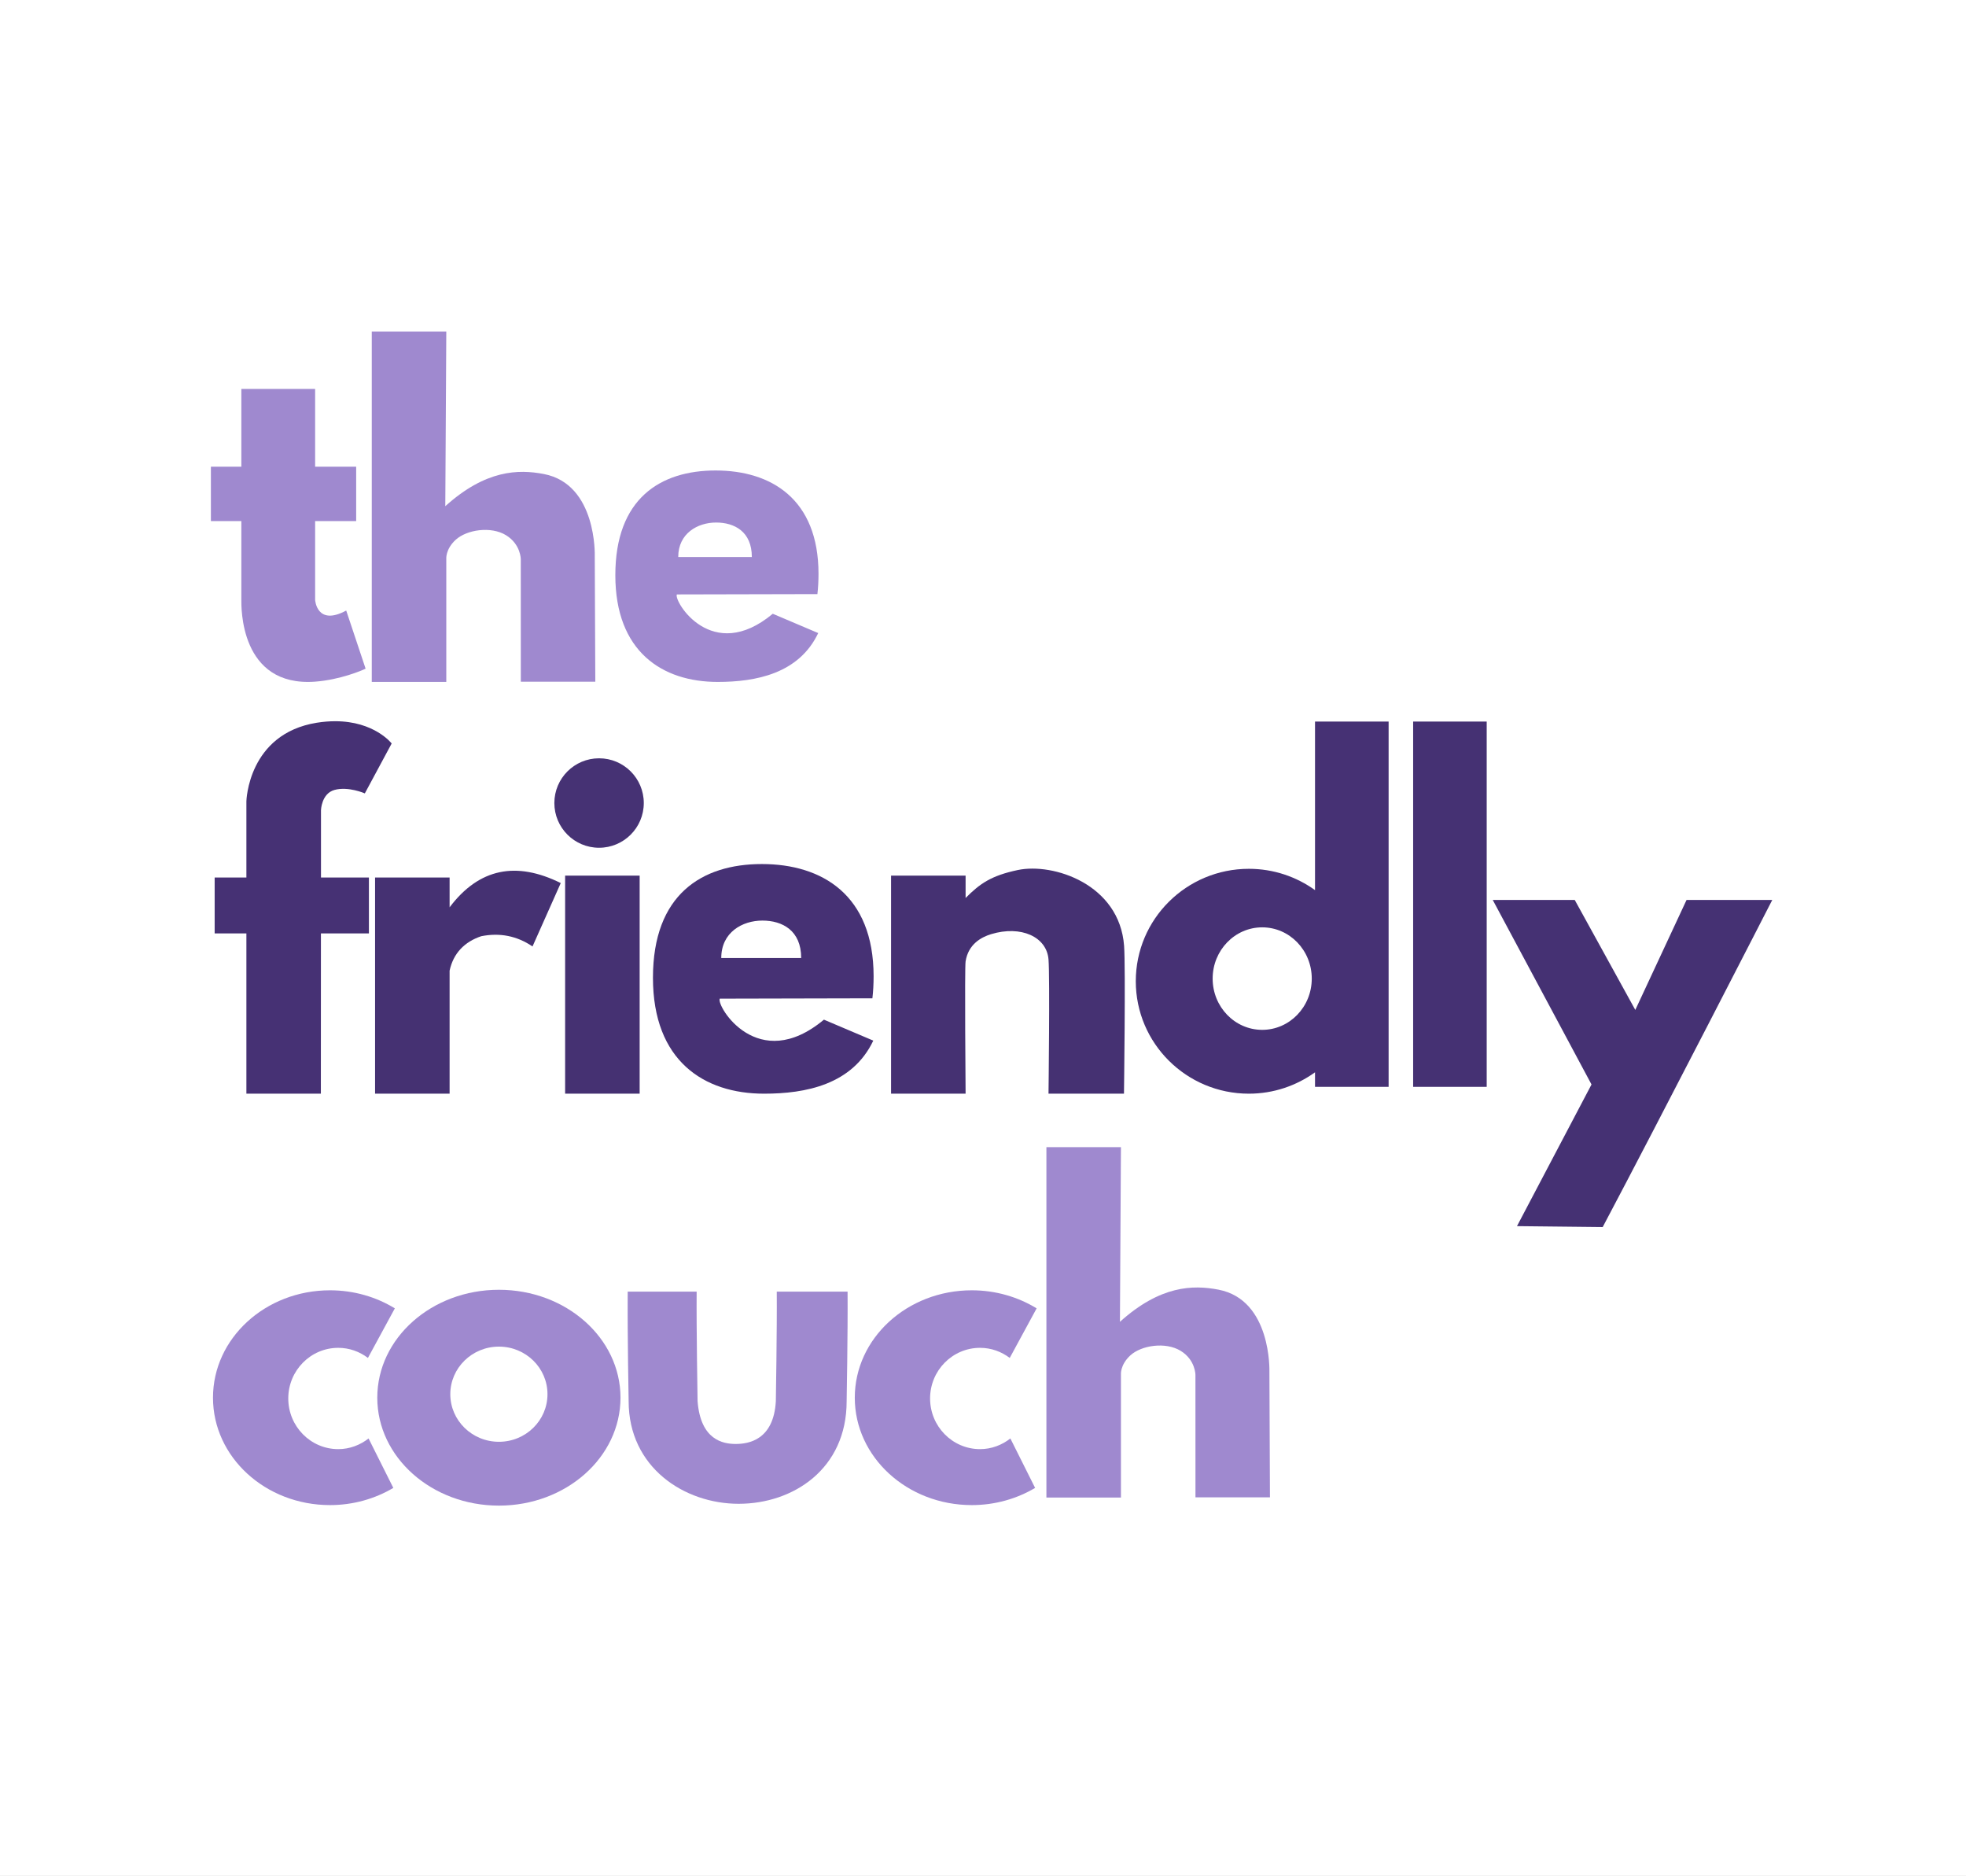
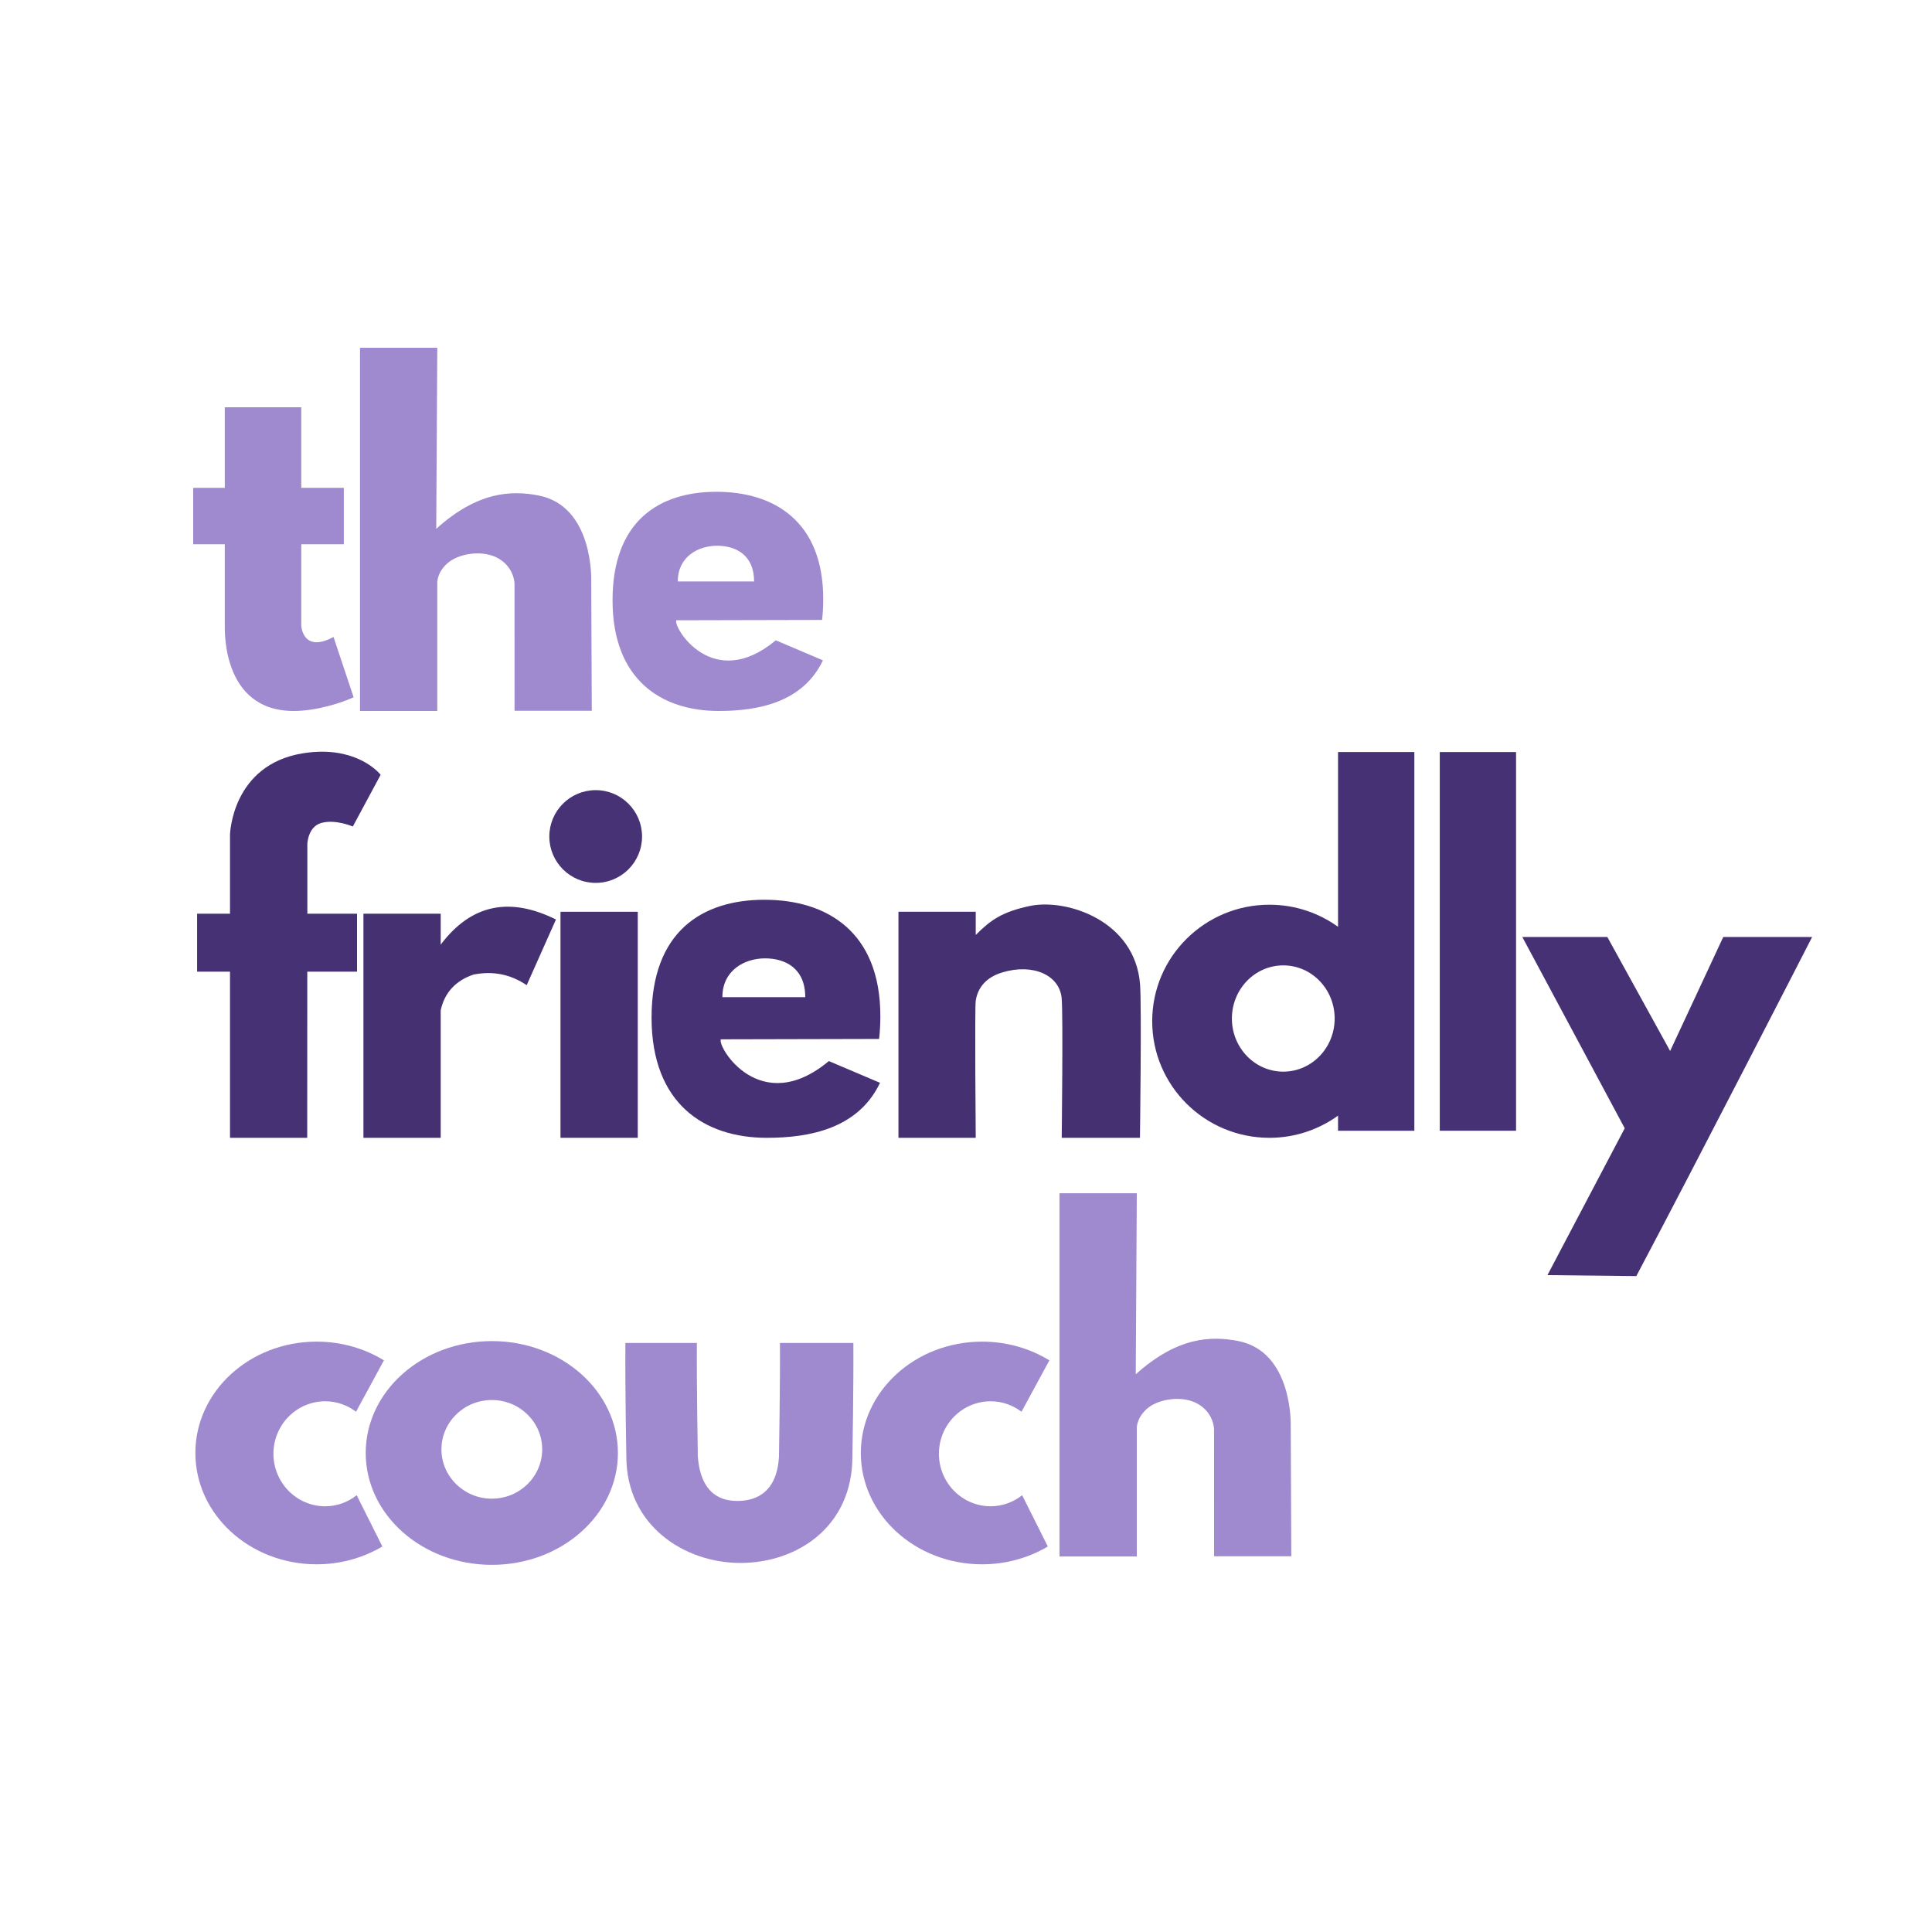
- <svg xmlns="http://www.w3.org/2000/svg" xmlns:ns1="http://vectornator.io" height="100%" stroke-miterlimit="10" style="fill-rule:nonzero;clip-rule:evenodd;stroke-linecap:round;stroke-linejoin:round;" version="1.1" viewBox="692 400.948 1055.12 1006.24" width="100%" xml:space="preserve">
-   <defs />
-   <clipPath id="ArtboardFrame">
-     <rect height="1006.24" width="1055.12" x="692" y="400.948" />
-   </clipPath>
-   <g clip-path="url(#ArtboardFrame)" id="Layer" ns1:layerName="Layer">
-     <g opacity="1" ns1:layerName="Group 2">
-       <path d="M692 400.948L1747.12 400.948L1747.12 1407.19L692 1407.19L692 400.948Z" fill="#ffffff" fill-rule="nonzero" opacity="1" stroke="none" ns1:layerName="Rectangle 2" />
-       <g opacity="1" ns1:layerName="Group 1">
-         <path d="M931.519 578.841L930.979 672.552C952.638 653.028 970.159 652.648 983.902 655.296C1012.46 660.8 1011.2 699.258 1011.2 699.258L1011.49 766.723L971.515 766.723L971.498 701.074C971.498 701.074 971.568 693.026 963.569 688.119C955.479 683.156 942.467 685.143 936.551 690.584C930.99 695.698 931.519 700.904 931.519 700.904L931.519 766.841L891.523 766.841L891.523 578.841L931.519 578.841Z" fill="#9f89cf" fill-rule="evenodd" opacity="1" stroke="none" ns1:layerName="path 2" />
-         <path d="M1293.59 1016.47L1293.05 1110.18C1314.71 1090.66 1332.23 1090.28 1345.97 1092.93C1374.53 1098.43 1373.27 1136.89 1373.27 1136.89L1373.56 1204.35L1333.59 1204.35L1333.57 1138.7C1333.57 1138.7 1333.64 1130.66 1325.64 1125.75C1317.55 1120.79 1304.54 1122.77 1298.62 1128.21C1293.06 1133.33 1293.59 1138.53 1293.59 1138.53L1293.59 1204.47L1253.59 1204.47L1253.59 1016.47L1293.59 1016.47Z" fill="#9f89cf" fill-rule="evenodd" opacity="1" stroke="none" ns1:layerName="path 1" />
-         <path d="M1076.06 653.389C1046.35 653.389 1022.24 668.487 1022.24 709.561C1022.24 750.636 1047.46 766.841 1077.17 766.841C1097.62 766.841 1120.76 762.437 1131.13 740.625L1106.73 730.268C1074.06 757.493 1053.49 723.497 1055.25 719.894L1130.69 719.721C1131.08 716.425 1131.28 712.547 1131.28 708.847C1131.28 668.631 1105.77 653.389 1076.06 653.389ZM1076.32 681.317C1086.2 681.317 1095.5 686.2 1095.5 699.802L1056 699.802C1056 687.098 1066.45 681.317 1076.32 681.317Z" fill="#9f89cf" fill-rule="nonzero" opacity="1" stroke="none" ns1:layerName="Curve 2" />
-         <path d="M1100.88 864.558C1068.61 864.558 1042.43 880.954 1042.43 925.564C1042.43 970.173 1069.81 987.773 1102.08 987.773C1124.29 987.773 1149.42 982.99 1160.68 959.301L1134.19 948.052C1098.71 977.621 1076.37 940.698 1078.28 936.786L1160.2 936.598C1160.63 933.018 1160.85 928.807 1160.85 924.788C1160.85 881.111 1133.15 864.558 1100.88 864.558ZM1101.16 894.889C1111.88 894.889 1121.98 900.192 1121.98 914.965L1079.09 914.965C1079.09 901.168 1090.44 894.889 1101.16 894.889Z" fill="#463174" fill-rule="nonzero" opacity="1" stroke="none" ns1:layerName="Curve 1" />
-         <path d="M1493.14 883.835L1537.14 883.835L1569.64 942.835L1597.14 883.835L1643.14 883.835C1643.14 883.835 1582.86 1001.4 1552.14 1059.34L1506.14 1058.84L1546.14 982.835" fill="#453173" fill-rule="evenodd" opacity="1" stroke="none" ns1:layerName="path" />
-         <path d="M869.089 1093.27C834.419 1093.27 806.308 1119.07 806.308 1150.89C806.308 1182.72 834.419 1208.52 869.089 1208.52C881.629 1208.52 893.286 1205.11 903.089 1199.3L889.808 1172.77C885.285 1176.3 879.677 1178.49 873.527 1178.49C858.717 1178.49 846.714 1166.3 846.714 1151.3C846.714 1136.3 858.717 1124.14 873.527 1124.14C879.518 1124.14 885.001 1126.19 889.464 1129.55L903.902 1102.96C893.936 1096.85 881.973 1093.27 869.089 1093.27Z" fill="#9f89cf" fill-rule="nonzero" opacity="1" stroke="none" ns1:layerName="Curve 8" />
-         <path d="M1213.53 1093.27C1178.86 1093.27 1150.75 1119.07 1150.75 1150.89C1150.75 1182.72 1178.86 1208.52 1213.53 1208.52C1226.07 1208.52 1237.73 1205.11 1247.53 1199.3L1234.25 1172.77C1229.73 1176.3 1224.12 1178.49 1217.97 1178.49C1203.16 1178.49 1191.16 1166.3 1191.16 1151.3C1191.16 1136.3 1203.16 1124.14 1217.97 1124.14C1223.96 1124.14 1229.44 1126.19 1233.91 1129.55L1248.34 1102.96C1238.38 1096.85 1226.41 1093.27 1213.53 1093.27Z" fill="#9f89cf" fill-rule="nonzero" opacity="1" stroke="none" ns1:layerName="Curve 7" />
-         <path d="M1013.51 807.82C1000.26 807.82 989.513 818.565 989.513 831.82C989.513 845.075 1000.26 855.82 1013.51 855.82C1026.77 855.82 1037.51 845.075 1037.51 831.82C1037.51 818.565 1026.77 807.82 1013.51 807.82Z" fill="#463274" fill-rule="nonzero" opacity="1" stroke="none" ns1:layerName="Curve 6" />
-         <path d="M992.946 874.764L977.794 908.773C969.478 903.128 960.311 901.295 950.294 903.273C941.289 906.28 935.289 912.446 933.294 921.773L933.294 987.773L893.294 987.773L893.294 871.773L933.294 871.773L933.294 887.773C949.203 866.671 969.189 862.996 992.946 874.764Z" fill="#453172" fill-rule="evenodd" opacity="1" stroke="none" ns1:layerName="path" />
-         <path d="M1238.22 867.773C1257.19 863.765 1292.82 875.315 1295.28 908.436C1296.14 919.927 1295.22 987.773 1295.22 987.773L1254.72 987.773C1254.72 987.773 1255.48 925.558 1254.72 915.773C1253.78 903.597 1239.93 897.309 1223.9 902.184C1218.48 903.831 1211.66 907.66 1210.22 916.773C1209.65 920.37 1210.22 987.773 1210.22 987.773L1170.22 987.773C1170.22 948.773 1170.22 870.773 1170.22 870.773L1210.22 870.773L1210.22 882.773C1217.96 874.987 1224.02 870.773 1238.22 867.773Z" fill="#453172" fill-rule="evenodd" opacity="1" stroke="none" ns1:layerName="path" />
-         <path d="M995.294 870.773C1008.63 870.773 1021.96 870.773 1035.29 870.773C1035.29 909.773 1035.29 948.773 1035.29 987.773C1021.96 987.773 1008.63 987.773 995.294 987.773C995.294 948.773 995.294 909.773 995.294 870.773Z" fill="#453172" fill-rule="evenodd" opacity="1" stroke="none" ns1:layerName="path" />
-         <path d="M1397.75 788.107L1397.75 878.554C1387.76 871.374 1375.52 867.117 1362.25 867.117C1328.72 867.117 1301.56 894.112 1301.56 927.429C1301.56 960.746 1328.73 987.773 1362.25 987.773C1375.52 987.773 1387.76 983.484 1397.75 976.304L1397.75 984.117L1437.25 984.117C1437.25 919.117 1437.25 788.107 1437.25 788.107L1397.75 788.107ZM1369.41 898.523C1384.1 898.523 1396 910.835 1396 926.023C1396 941.211 1384.1 953.523 1369.41 953.523C1354.72 953.523 1342.81 941.211 1342.81 926.023C1342.81 910.835 1354.72 898.523 1369.41 898.523Z" fill="#463174" fill-rule="nonzero" opacity="1" stroke="none" />
-         <path d="M1028.88 1093.97C1041.21 1093.97 1053.54 1093.97 1065.88 1093.97C1065.71 1113.3 1066.38 1152.78 1066.38 1152.78C1067.99 1173.51 1079.9 1175.72 1086.85 1175.72C1093.79 1175.72 1107.21 1173.57 1108.38 1152.78C1108.38 1152.78 1109.04 1113.97 1108.88 1093.97C1121.54 1093.97 1134.21 1093.97 1146.88 1093.97C1147.04 1116.97 1146.38 1152.78 1146.38 1152.78C1146.38 1189.17 1117.68 1207.82 1088.43 1207.82C1059.18 1207.82 1029.38 1188.25 1029.38 1152.78C1029.38 1152.78 1028.71 1118.3 1028.88 1093.97Z" fill="#9f89cf" fill-rule="evenodd" opacity="1" stroke="none" ns1:layerName="path" />
-         <path d="M821.527 609.632L821.527 651.351L805.183 651.351L805.183 680.539L821.527 680.539L821.527 722.57C821.515 726.438 820.572 769.668 861.121 766.695C874.462 765.717 886.469 760.621 888.214 759.726L877.808 728.539C861.946 737.1 861.121 722.82 861.121 722.82L861.121 680.539L883.152 680.539L883.152 651.351L861.121 651.351L861.121 609.632L821.527 609.632Z" fill="#9f89cf" fill-rule="nonzero" opacity="1" stroke="none" />
-         <path d="M871.798 787.929C868.773 787.936 865.506 788.174 861.986 788.742C825.071 794.699 824.236 830.867 824.236 830.867L824.236 871.773L807.204 871.773L807.204 901.773L824.236 901.773L824.236 987.773L864.204 987.773L864.236 901.773L889.986 901.773L889.986 871.773L864.267 871.773L864.267 835.679C864.267 835.679 864.511 826.746 871.486 824.804C878.909 822.738 887.798 826.648 887.798 826.648L902.204 799.867C902.204 799.867 892.975 787.882 871.798 787.929Z" fill="#463174" fill-rule="nonzero" opacity="1" stroke="none" />
-         <path d="M1450.41 788.107L1489.89 788.107L1489.89 984.107L1450.41 984.107L1450.41 788.107Z" fill="#453173" fill-rule="nonzero" opacity="1" stroke="none" ns1:layerName="Rectangle 1" />
-         <path d="M959.763 1092.99C923.714 1092.99 894.482 1118.91 894.482 1150.89C894.481 1182.87 923.714 1208.8 959.763 1208.8C995.812 1208.8 1025.01 1182.87 1025.01 1150.89C1025.01 1118.91 995.812 1092.99 959.763 1092.99ZM959.763 1123.49C974.17 1123.49 985.825 1134.92 985.825 1149.02C985.825 1163.12 974.17 1174.55 959.763 1174.55C945.355 1174.55 933.669 1163.12 933.669 1149.02C933.669 1134.92 945.355 1123.49 959.763 1123.49Z" fill="#9f89cf" fill-rule="nonzero" opacity="1" stroke="none" />
-       </g>
+ <svg xmlns="http://www.w3.org/2000/svg" width="100%" height="100%" viewBox="0 0 1000 1000" version="1.1" xml:space="preserve" style="fill-rule:evenodd;clip-rule:evenodd;stroke-linejoin:round;stroke-miterlimit:2;">
+   <g transform="matrix(1,0,0,1,-699.56,-400.948)">
+     <g transform="matrix(0.947759,0,0,0.993797,43.7104,2.48719)">
+       <rect x="692" y="400.948" width="1055.12" height="1006.24" style="fill:white;fill-rule:nonzero;" />
+     </g>
+     <g transform="matrix(1,0,0,1,-5.623,2.107)">
+       <path d="M931.519,578.841L930.979,672.552C952.638,653.028 970.159,652.648 983.902,655.296C1012.46,660.8 1011.2,699.258 1011.2,699.258L1011.49,766.723L971.515,766.723L971.498,701.074C971.498,701.074 971.568,693.026 963.569,688.119C955.479,683.156 942.467,685.143 936.551,690.584C930.99,695.698 931.519,700.904 931.519,700.904L931.519,766.841L891.523,766.841L891.523,578.841L931.519,578.841Z" style="fill:rgb(159,137,207);" />
+       <path d="M1293.59,1016.47L1293.05,1110.18C1314.71,1090.66 1332.23,1090.28 1345.97,1092.93C1374.53,1098.43 1373.27,1136.89 1373.27,1136.89L1373.56,1204.35L1333.59,1204.35L1333.57,1138.7C1333.57,1138.7 1333.64,1130.66 1325.64,1125.75C1317.55,1120.79 1304.54,1122.77 1298.62,1128.21C1293.06,1133.33 1293.59,1138.53 1293.59,1138.53L1293.59,1204.47L1253.59,1204.47L1253.59,1016.47L1293.59,1016.47Z" style="fill:rgb(159,137,207);" />
+       <path d="M1076.06,653.389C1046.35,653.389 1022.24,668.487 1022.24,709.561C1022.24,750.636 1047.46,766.841 1077.17,766.841C1097.62,766.841 1120.76,762.437 1131.13,740.625L1106.73,730.268C1074.06,757.493 1053.49,723.497 1055.25,719.894L1130.69,719.721C1131.08,716.425 1131.28,712.547 1131.28,708.847C1131.28,668.631 1105.77,653.389 1076.06,653.389ZM1076.32,681.317C1086.2,681.317 1095.5,686.2 1095.5,699.802L1056,699.802C1056,687.098 1066.45,681.317 1076.32,681.317Z" style="fill:rgb(159,137,207);fill-rule:nonzero;" />
+       <path d="M1100.88,864.558C1068.61,864.558 1042.43,880.954 1042.43,925.564C1042.43,970.173 1069.81,987.773 1102.08,987.773C1124.29,987.773 1149.42,982.99 1160.68,959.301L1134.19,948.052C1098.71,977.621 1076.37,940.698 1078.28,936.786L1160.2,936.598C1160.63,933.018 1160.85,928.807 1160.85,924.788C1160.85,881.111 1133.15,864.558 1100.88,864.558ZM1101.16,894.889C1111.88,894.889 1121.98,900.192 1121.98,914.965L1079.09,914.965C1079.09,901.168 1090.44,894.889 1101.16,894.889Z" style="fill:rgb(70,49,116);fill-rule:nonzero;" />
+       <path d="M1493.14,883.835L1537.14,883.835L1569.64,942.835L1597.14,883.835L1643.14,883.835C1643.14,883.835 1582.86,1001.4 1552.14,1059.34L1506.14,1058.84L1546.14,982.835" style="fill:rgb(69,49,115);" />
+       <path d="M869.089,1093.27C834.419,1093.27 806.308,1119.07 806.308,1150.89C806.308,1182.72 834.419,1208.52 869.089,1208.52C881.629,1208.52 893.286,1205.11 903.089,1199.3L889.808,1172.77C885.285,1176.3 879.677,1178.49 873.527,1178.49C858.717,1178.49 846.714,1166.3 846.714,1151.3C846.714,1136.3 858.717,1124.14 873.527,1124.14C879.518,1124.14 885.001,1126.19 889.464,1129.55L903.902,1102.96C893.936,1096.85 881.973,1093.27 869.089,1093.27Z" style="fill:rgb(159,137,207);fill-rule:nonzero;" />
+       <path d="M1213.53,1093.27C1178.86,1093.27 1150.75,1119.07 1150.75,1150.89C1150.75,1182.72 1178.86,1208.52 1213.53,1208.52C1226.07,1208.52 1237.73,1205.11 1247.53,1199.3L1234.25,1172.77C1229.73,1176.3 1224.12,1178.49 1217.97,1178.49C1203.16,1178.49 1191.16,1166.3 1191.16,1151.3C1191.16,1136.3 1203.16,1124.14 1217.97,1124.14C1223.96,1124.14 1229.44,1126.19 1233.91,1129.55L1248.34,1102.96C1238.38,1096.85 1226.41,1093.27 1213.53,1093.27Z" style="fill:rgb(159,137,207);fill-rule:nonzero;" />
+       <path d="M1013.51,807.82C1000.26,807.82 989.513,818.565 989.513,831.82C989.513,845.075 1000.26,855.82 1013.51,855.82C1026.77,855.82 1037.51,845.075 1037.51,831.82C1037.51,818.565 1026.77,807.82 1013.51,807.82Z" style="fill:rgb(70,50,116);fill-rule:nonzero;" />
+       <path d="M992.946,874.764L977.794,908.773C969.478,903.128 960.311,901.295 950.294,903.273C941.289,906.28 935.289,912.446 933.294,921.773L933.294,987.773L893.294,987.773L893.294,871.773L933.294,871.773L933.294,887.773C949.203,866.671 969.189,862.996 992.946,874.764Z" style="fill:rgb(69,49,114);" />
+       <path d="M1238.22,867.773C1257.19,863.765 1292.82,875.315 1295.28,908.436C1296.14,919.927 1295.22,987.773 1295.22,987.773L1254.72,987.773C1254.72,987.773 1255.48,925.558 1254.72,915.773C1253.78,903.597 1239.93,897.309 1223.9,902.184C1218.48,903.831 1211.66,907.66 1210.22,916.773C1209.65,920.37 1210.22,987.773 1210.22,987.773L1170.22,987.773L1170.22,870.773L1210.22,870.773L1210.22,882.773C1217.96,874.987 1224.02,870.773 1238.22,867.773Z" style="fill:rgb(69,49,114);" />
+       <rect x="995.294" y="870.773" width="39.996" height="117" style="fill:rgb(69,49,114);" />
+       <path d="M1397.75,788.107L1397.75,878.554C1387.76,871.374 1375.52,867.117 1362.25,867.117C1328.72,867.117 1301.56,894.112 1301.56,927.429C1301.56,960.746 1328.73,987.773 1362.25,987.773C1375.52,987.773 1387.76,983.484 1397.75,976.304L1397.75,984.117L1437.25,984.117L1437.25,788.107L1397.75,788.107ZM1369.41,898.523C1384.1,898.523 1396,910.835 1396,926.023C1396,941.211 1384.1,953.523 1369.41,953.523C1354.72,953.523 1342.81,941.211 1342.81,926.023C1342.81,910.835 1354.72,898.523 1369.41,898.523Z" style="fill:rgb(70,49,116);fill-rule:nonzero;" />
+       <path d="M1028.88,1093.97L1065.88,1093.97C1065.71,1113.3 1066.38,1152.78 1066.38,1152.78C1067.99,1173.51 1079.9,1175.72 1086.85,1175.72C1093.79,1175.72 1107.21,1173.57 1108.38,1152.78C1108.38,1152.78 1109.04,1113.97 1108.88,1093.97L1146.88,1093.97C1147.04,1116.97 1146.38,1152.78 1146.38,1152.78C1146.38,1189.17 1117.68,1207.82 1088.43,1207.82C1059.18,1207.82 1029.38,1188.25 1029.38,1152.78C1029.38,1152.78 1028.71,1118.3 1028.88,1093.97Z" style="fill:rgb(159,137,207);" />
+       <path d="M821.527,609.632L821.527,651.351L805.183,651.351L805.183,680.539L821.527,680.539L821.527,722.57C821.515,726.438 820.572,769.668 861.121,766.695C874.462,765.717 886.469,760.621 888.214,759.726L877.808,728.539C861.946,737.1 861.121,722.82 861.121,722.82L861.121,680.539L883.152,680.539L883.152,651.351L861.121,651.351L861.121,609.632L821.527,609.632Z" style="fill:rgb(159,137,207);fill-rule:nonzero;" />
+       <path d="M871.798,787.929C868.773,787.936 865.506,788.174 861.986,788.742C825.071,794.699 824.236,830.867 824.236,830.867L824.236,871.773L807.204,871.773L807.204,901.773L824.236,901.773L824.236,987.773L864.204,987.773L864.236,901.773L889.986,901.773L889.986,871.773L864.267,871.773L864.267,835.679C864.267,835.679 864.511,826.746 871.486,824.804C878.909,822.738 887.798,826.648 887.798,826.648L902.204,799.867C902.204,799.867 892.975,787.882 871.798,787.929Z" style="fill:rgb(70,49,116);fill-rule:nonzero;" />
+       <rect x="1450.41" y="788.107" width="39.48" height="196" style="fill:rgb(69,49,115);fill-rule:nonzero;" />
+       <path d="M959.763,1092.99C923.714,1092.99 894.482,1118.91 894.482,1150.89C894.481,1182.87 923.714,1208.8 959.763,1208.8C995.812,1208.8 1025.01,1182.87 1025.01,1150.89C1025.01,1118.91 995.812,1092.99 959.763,1092.99ZM959.763,1123.49C974.17,1123.49 985.825,1134.92 985.825,1149.02C985.825,1163.12 974.17,1174.55 959.763,1174.55C945.355,1174.55 933.669,1163.12 933.669,1149.02C933.669,1134.92 945.355,1123.49 959.763,1123.49Z" style="fill:rgb(159,137,207);fill-rule:nonzero;" />
    </g>
  </g>
</svg>
